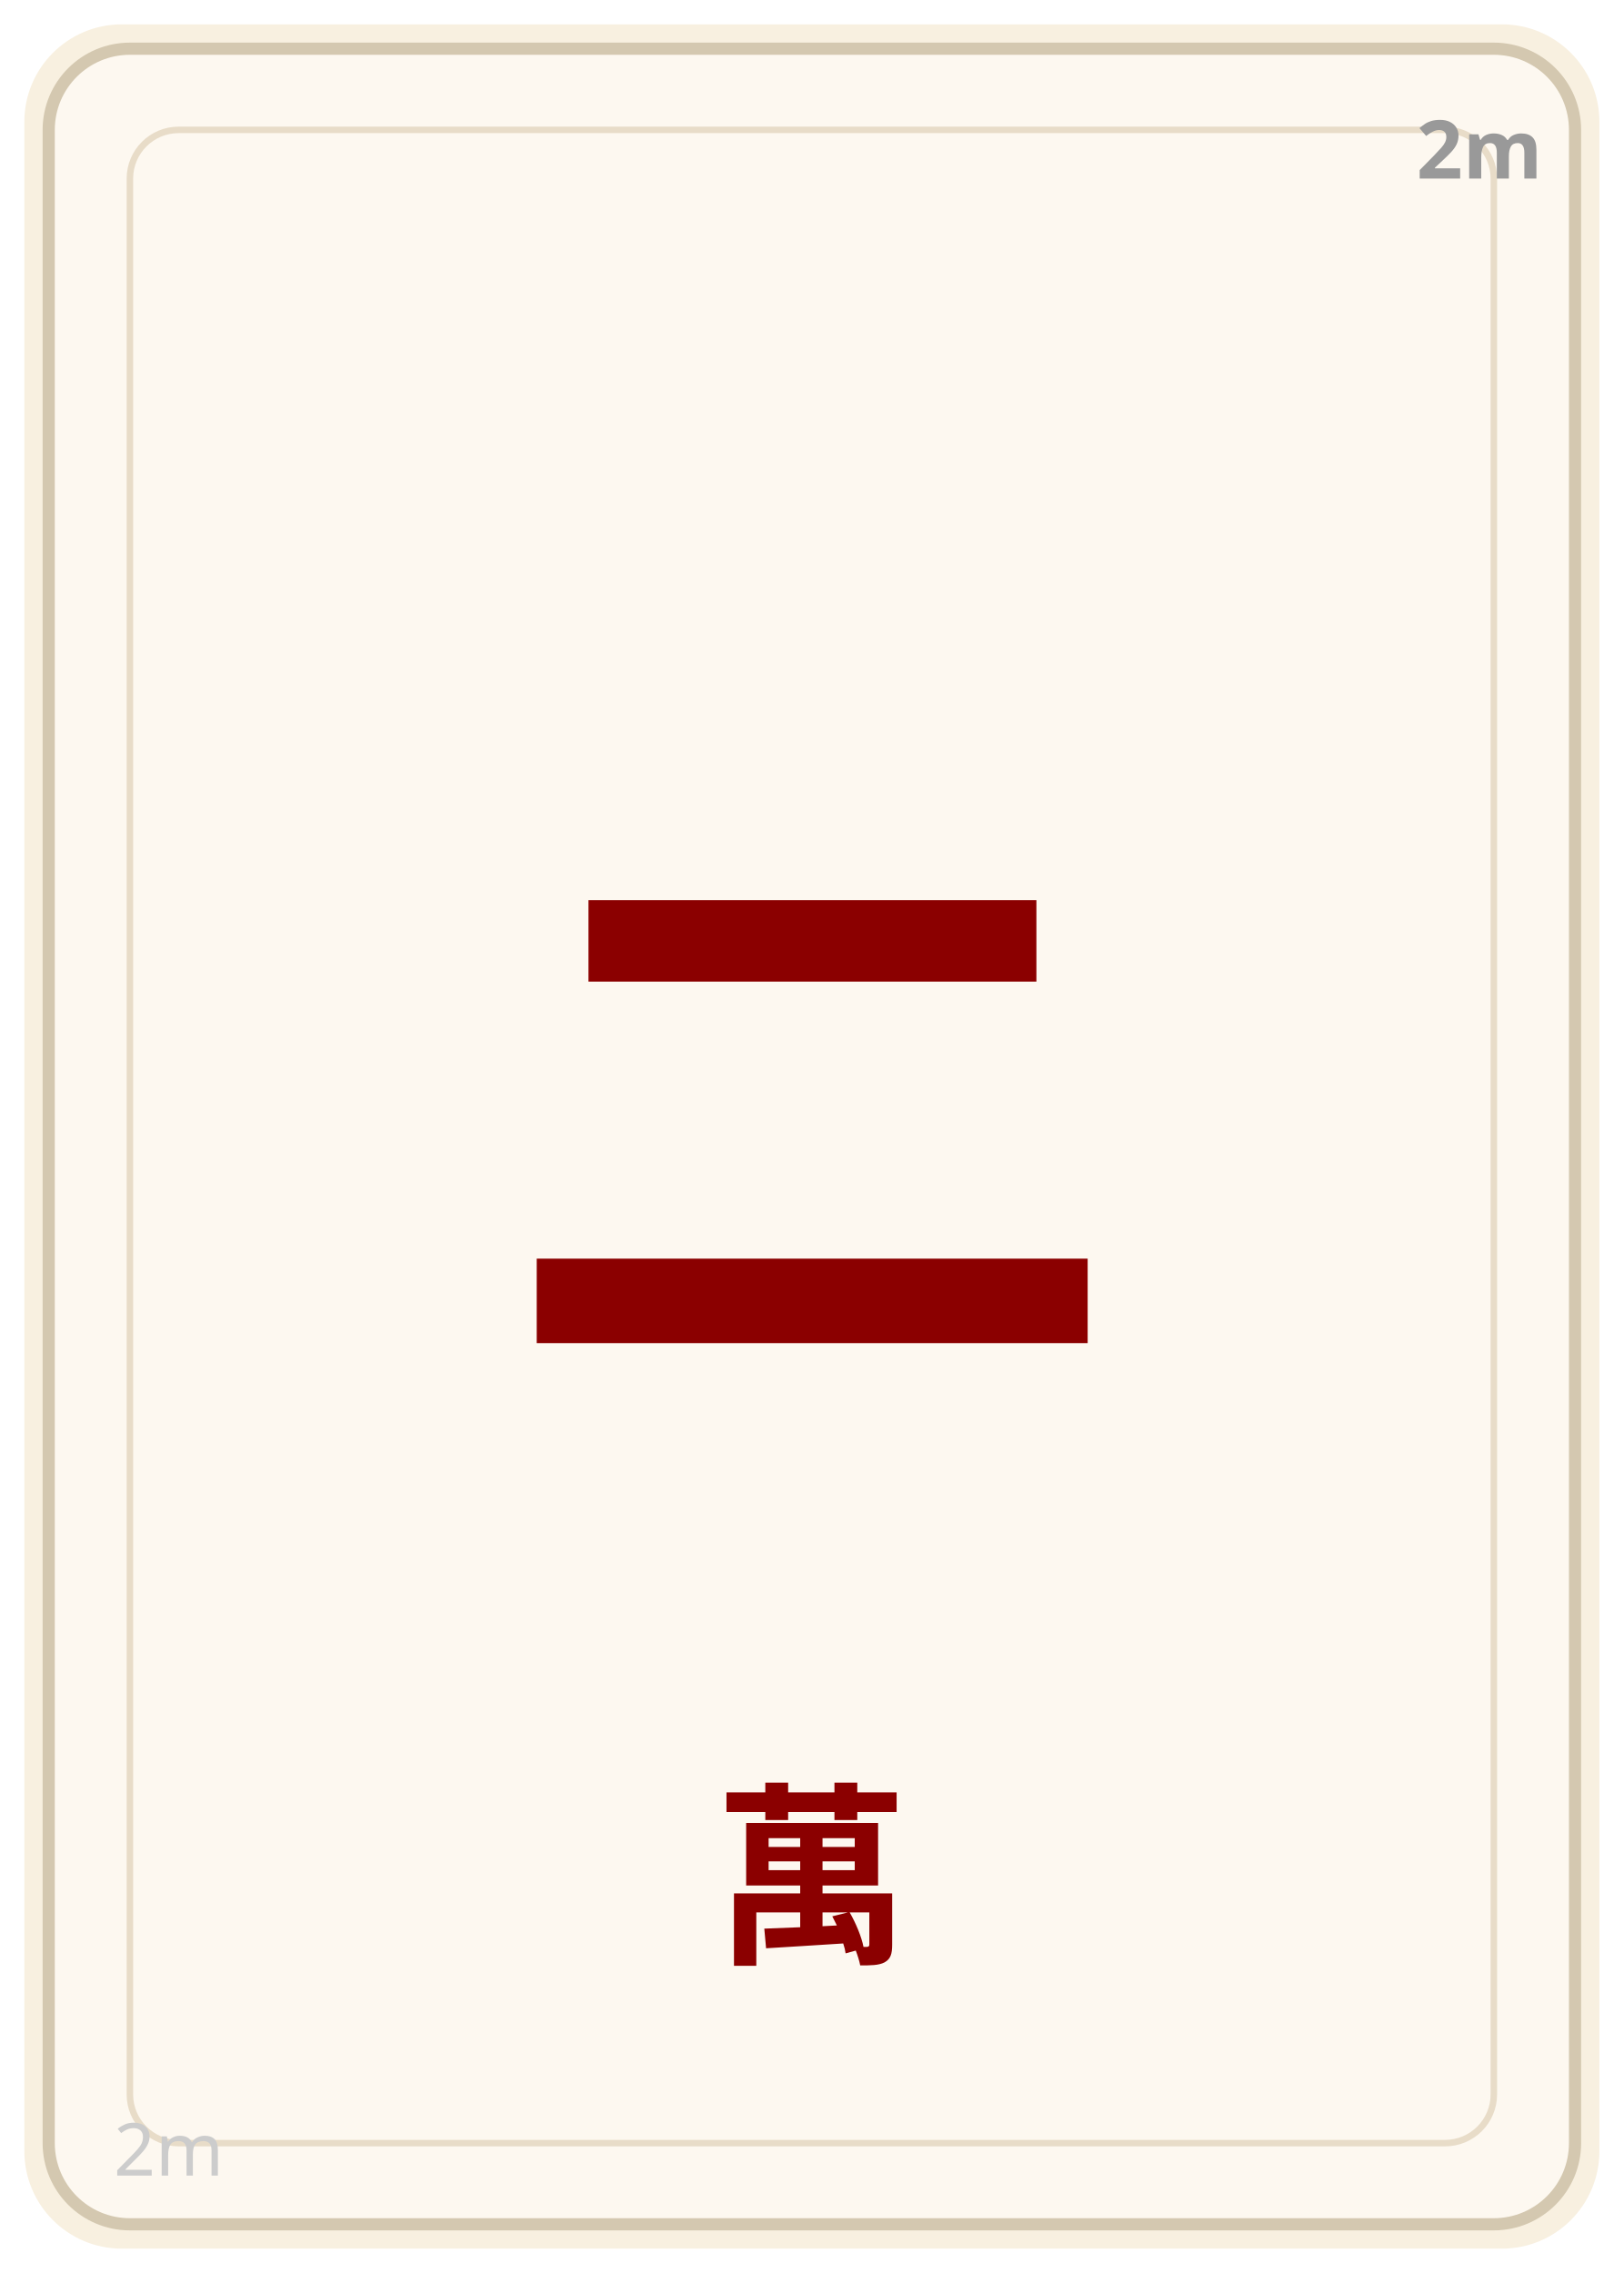
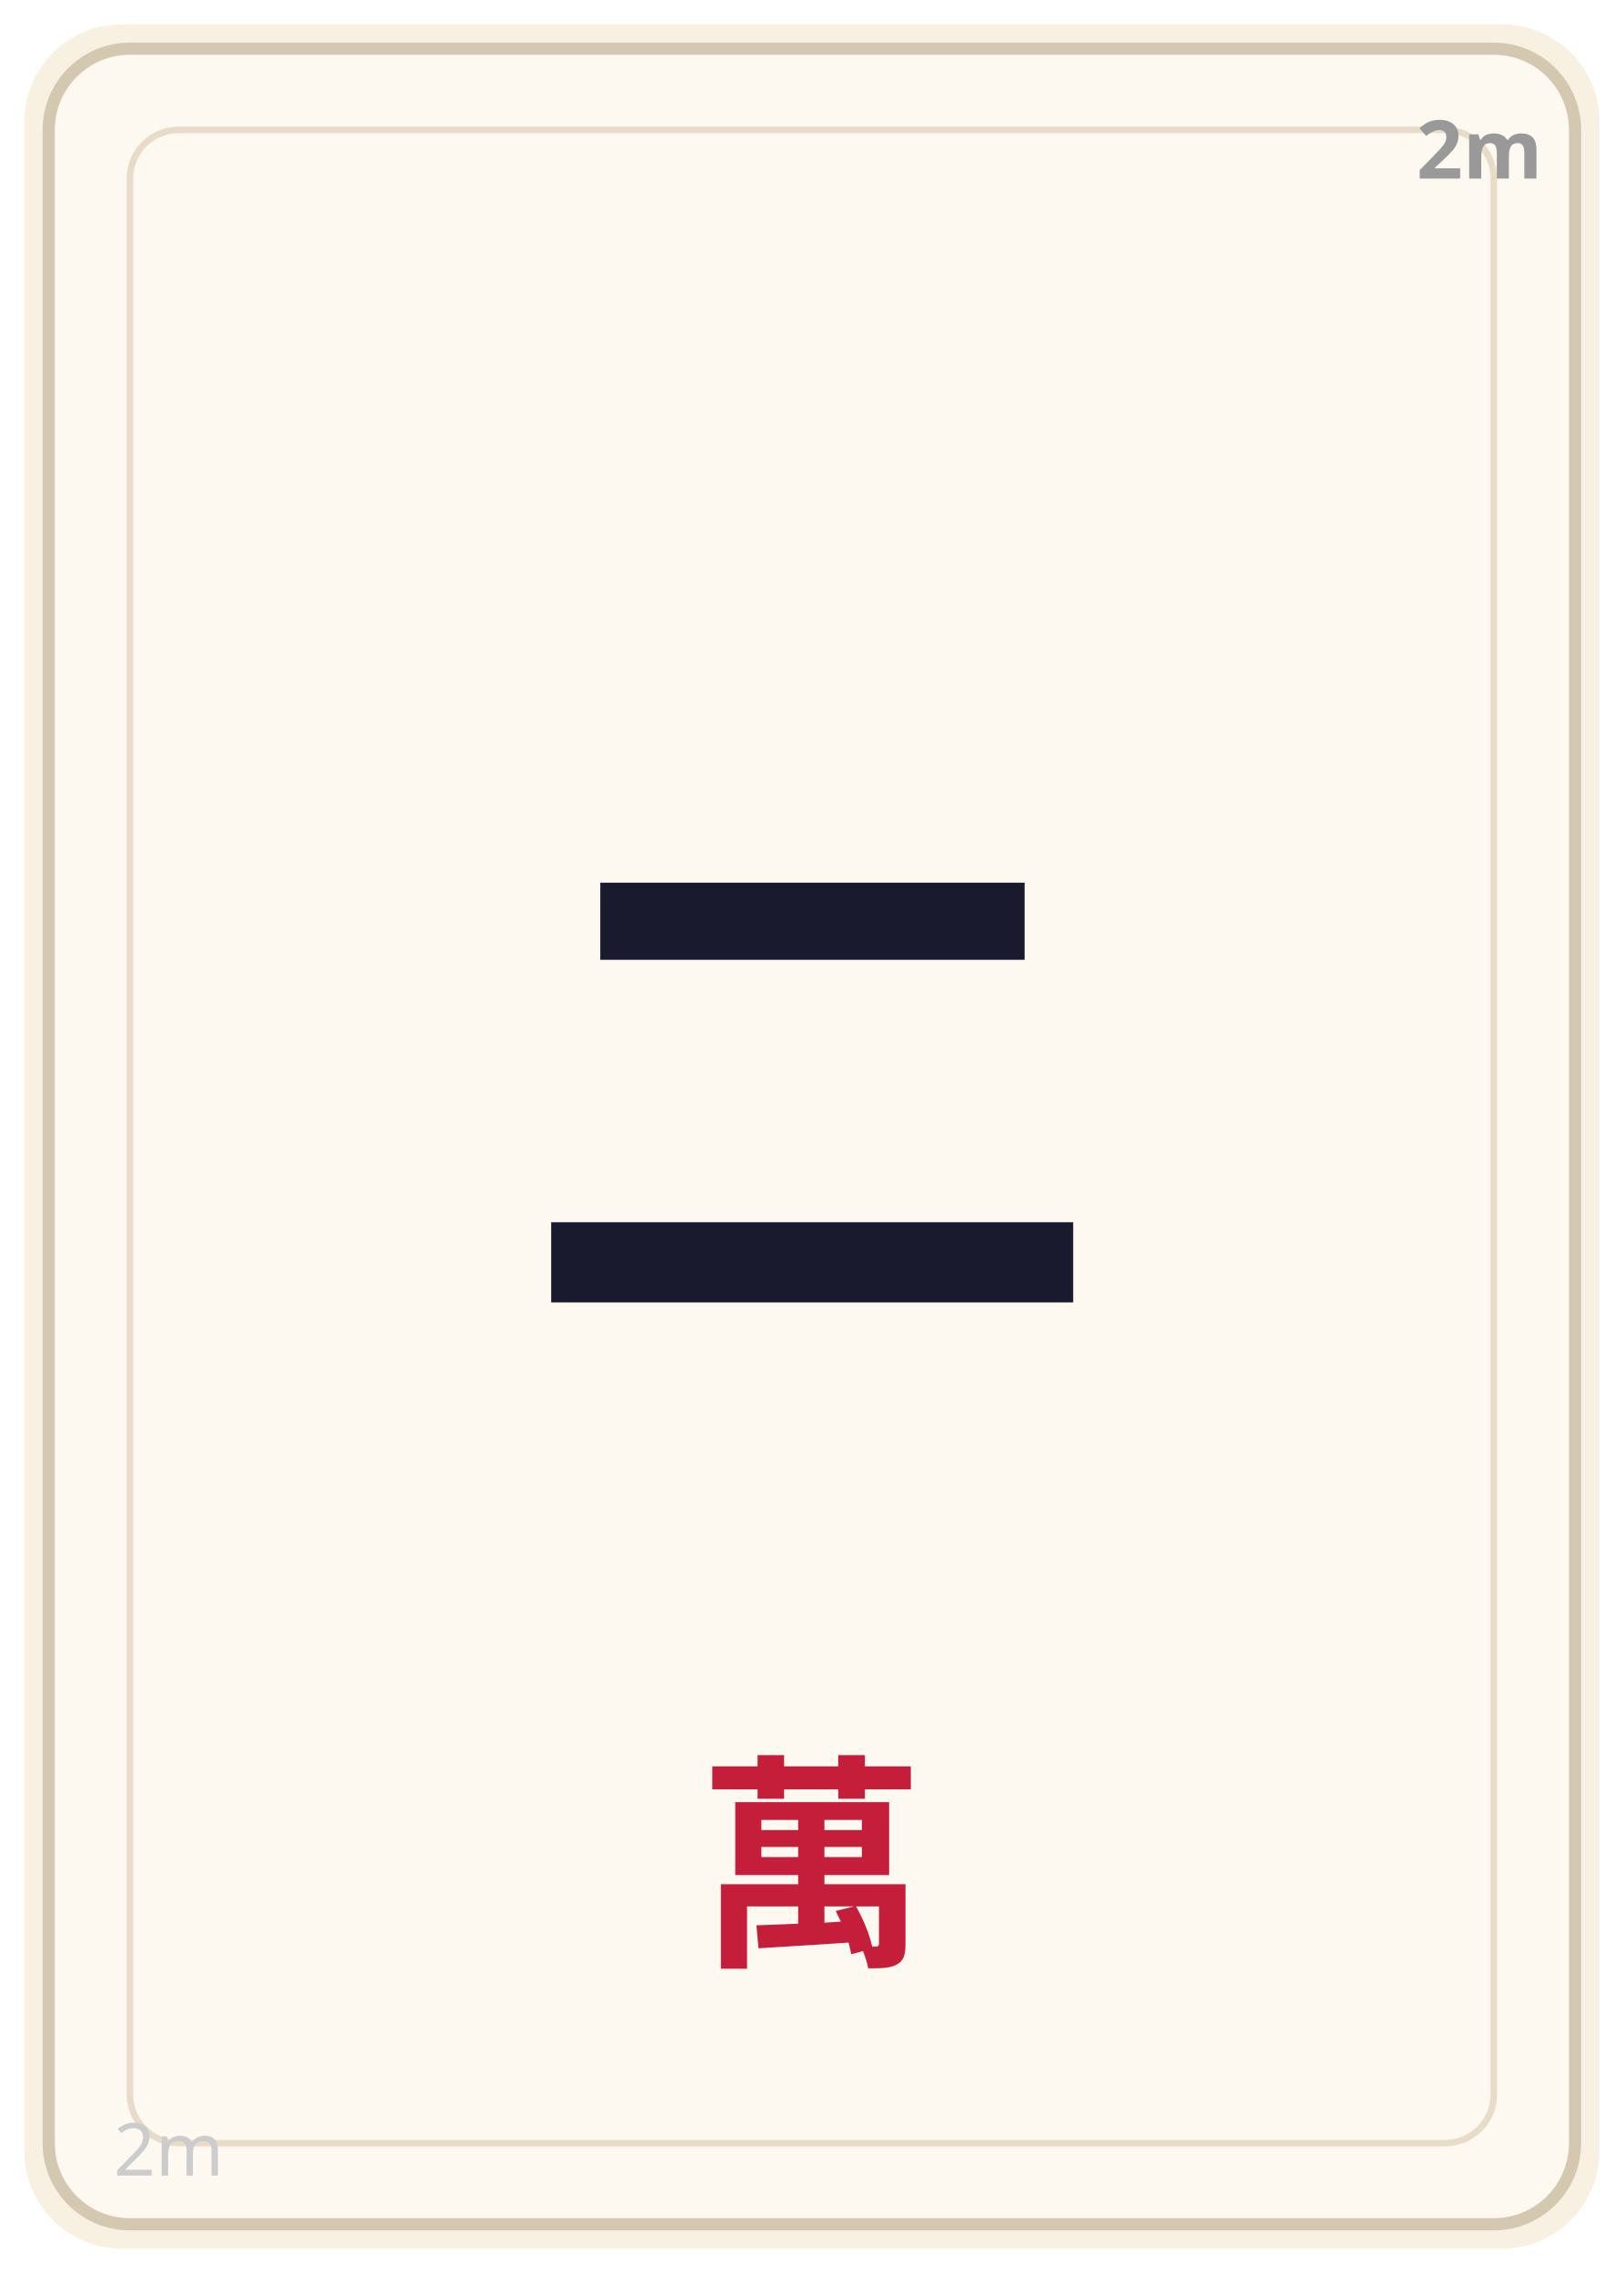
<svg xmlns="http://www.w3.org/2000/svg" viewBox="0 0 200 280" width="200" height="280">
  <rect x="3" y="3" width="194" height="274" rx="12" fill="#F8F0E0" />
  <rect x="6" y="6" width="188" height="268" rx="10" fill="#FDF8F0" stroke="#D4C8B0" stroke-width="1.5" />
  <rect x="16" y="16" width="168" height="248" rx="6" fill="none" stroke="#E8DCC8" stroke-width="0.8" />
-   <text x="100" y="165" text-anchor="middle" font-family="serif" font-size="76" font-weight="900" fill="#8B0000">二</text>
-   <text x="100" y="240" text-anchor="middle" font-family="serif" font-size="24" font-weight="700" fill="#8B0000">萬</text>
+   <text x="100" y="160" text-anchor="middle" font-family="serif" font-size="72" font-weight="900" fill="#1A1A2E">二</text>
+   <text x="100" y="240" text-anchor="middle" font-family="serif" font-size="28" font-weight="700" fill="#C41E3A">萬</text>
  <text x="190" y="22" text-anchor="end" font-family="sans-serif" font-size="10" font-weight="600" fill="#999">2m</text>
  <text x="14" y="268" text-anchor="start" font-family="sans-serif" font-size="9" fill="#CCC">2m</text>
</svg>
